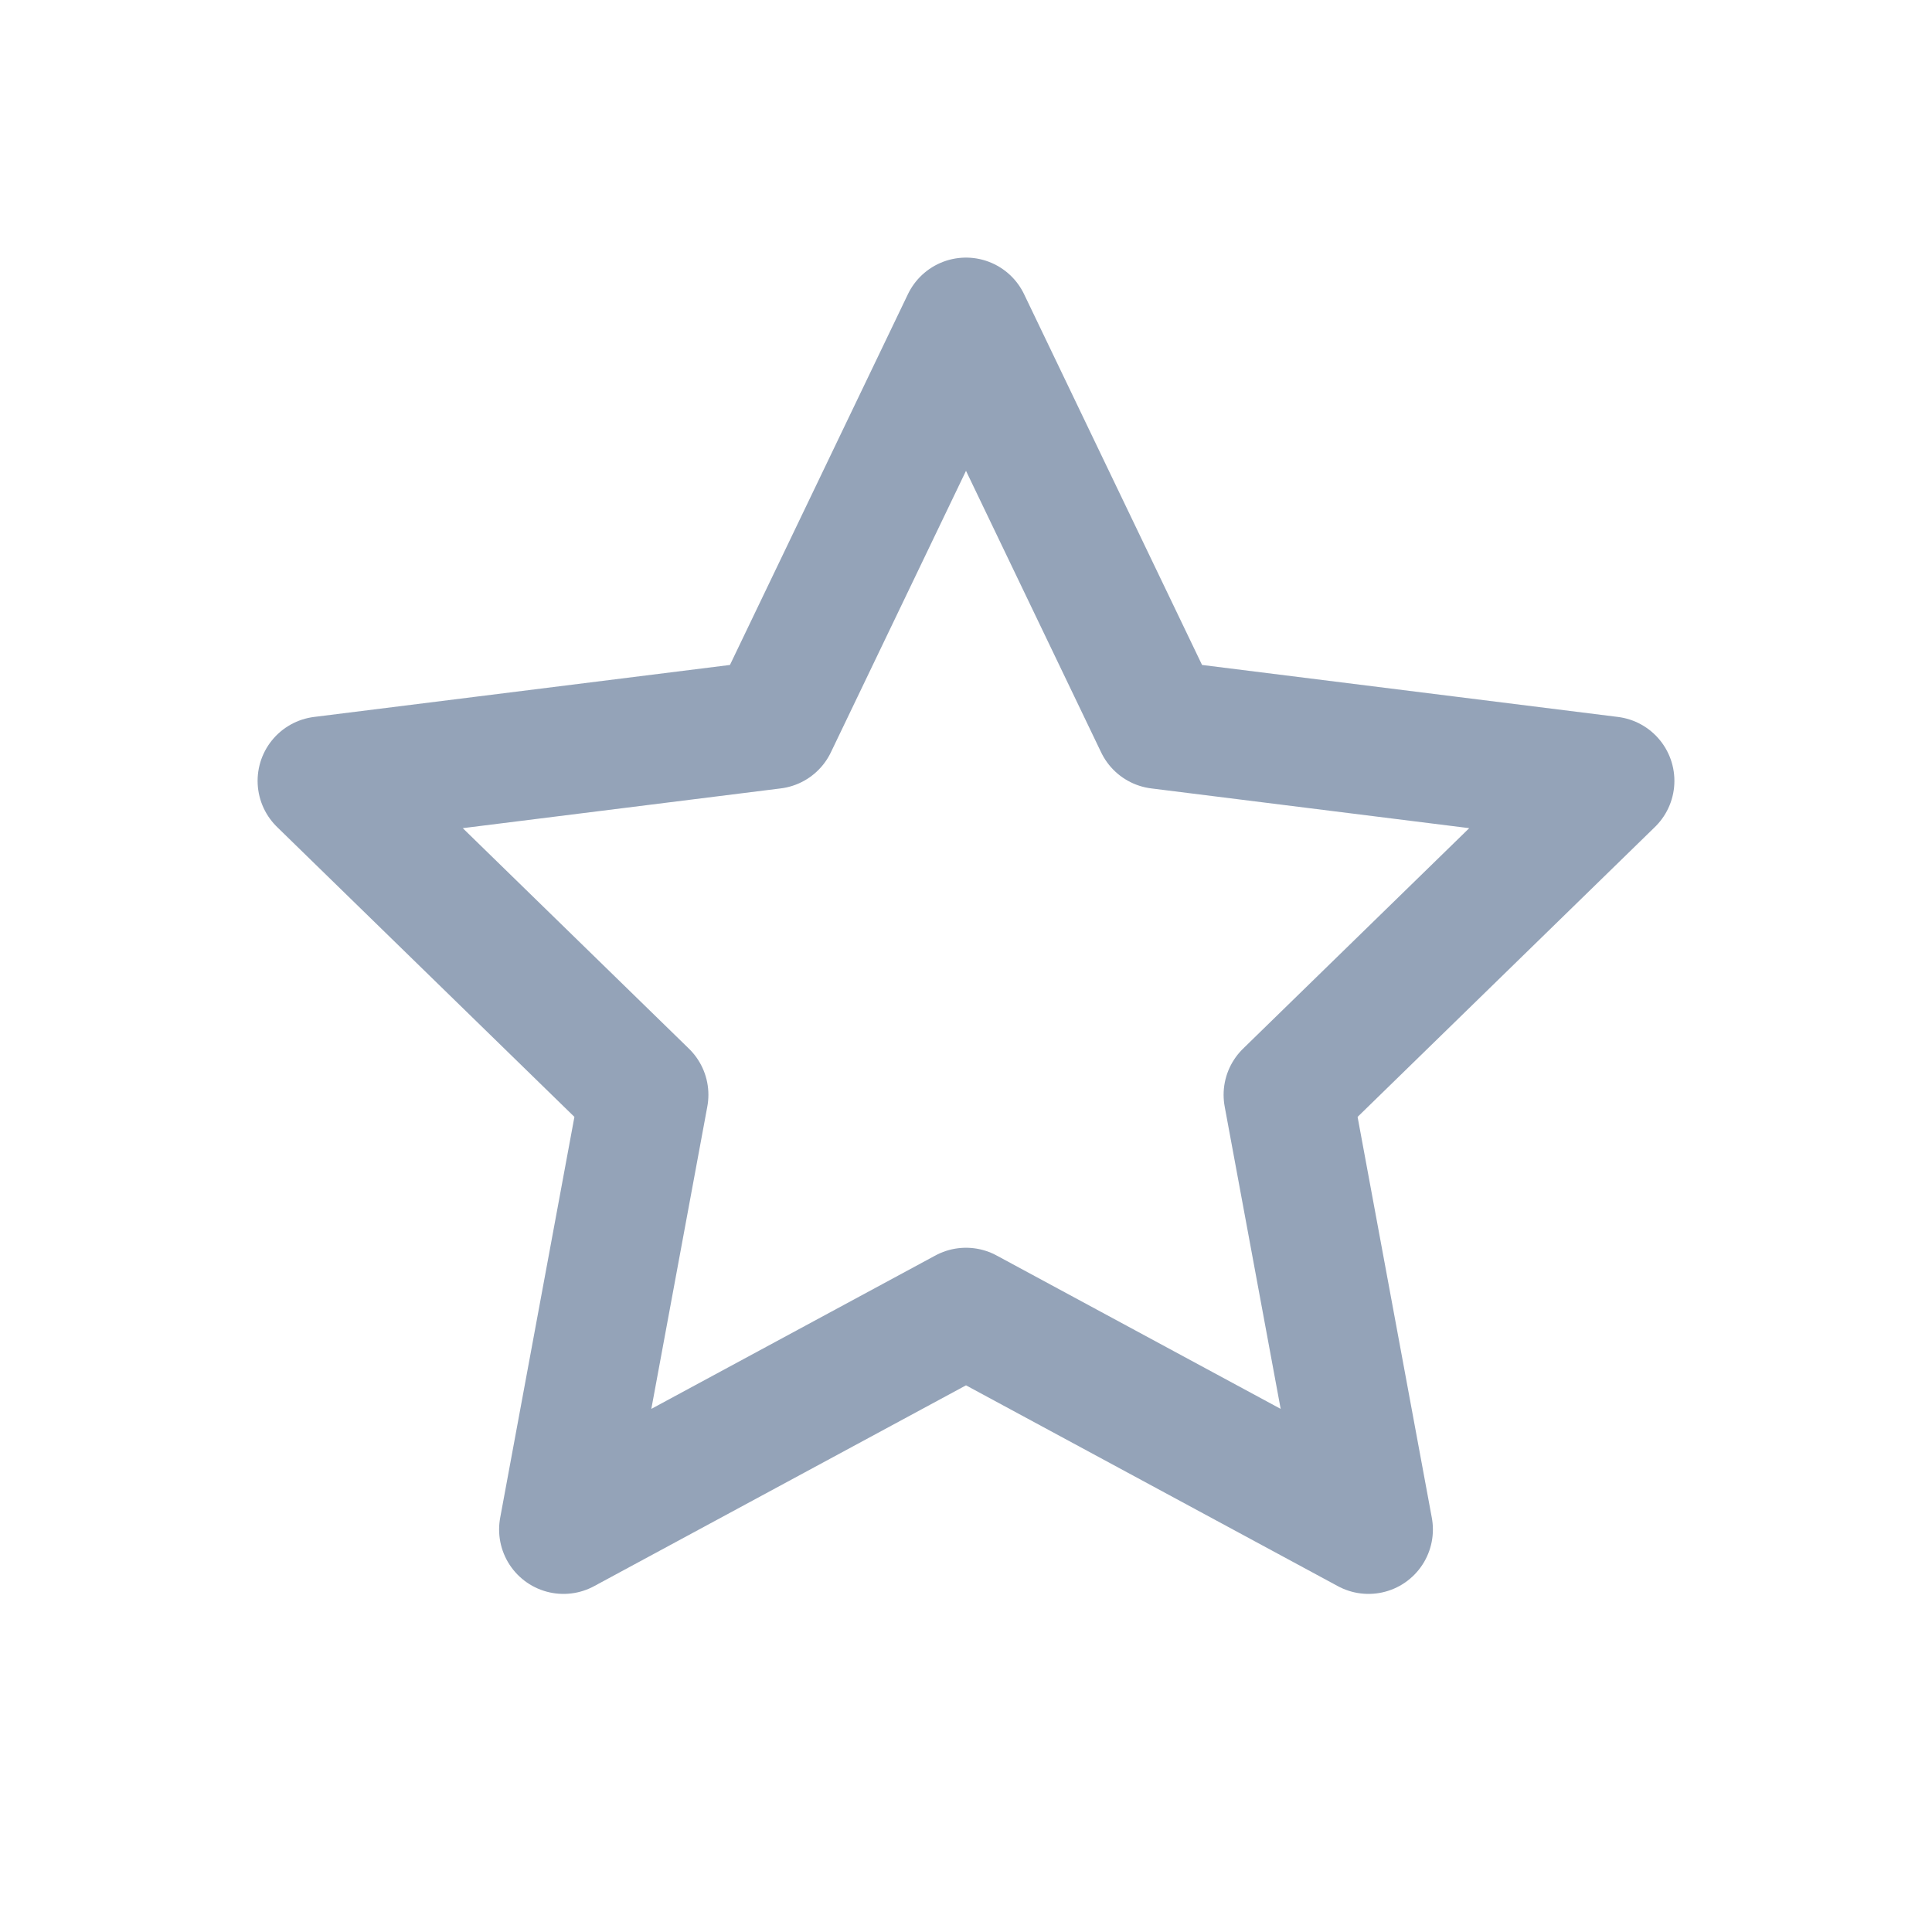
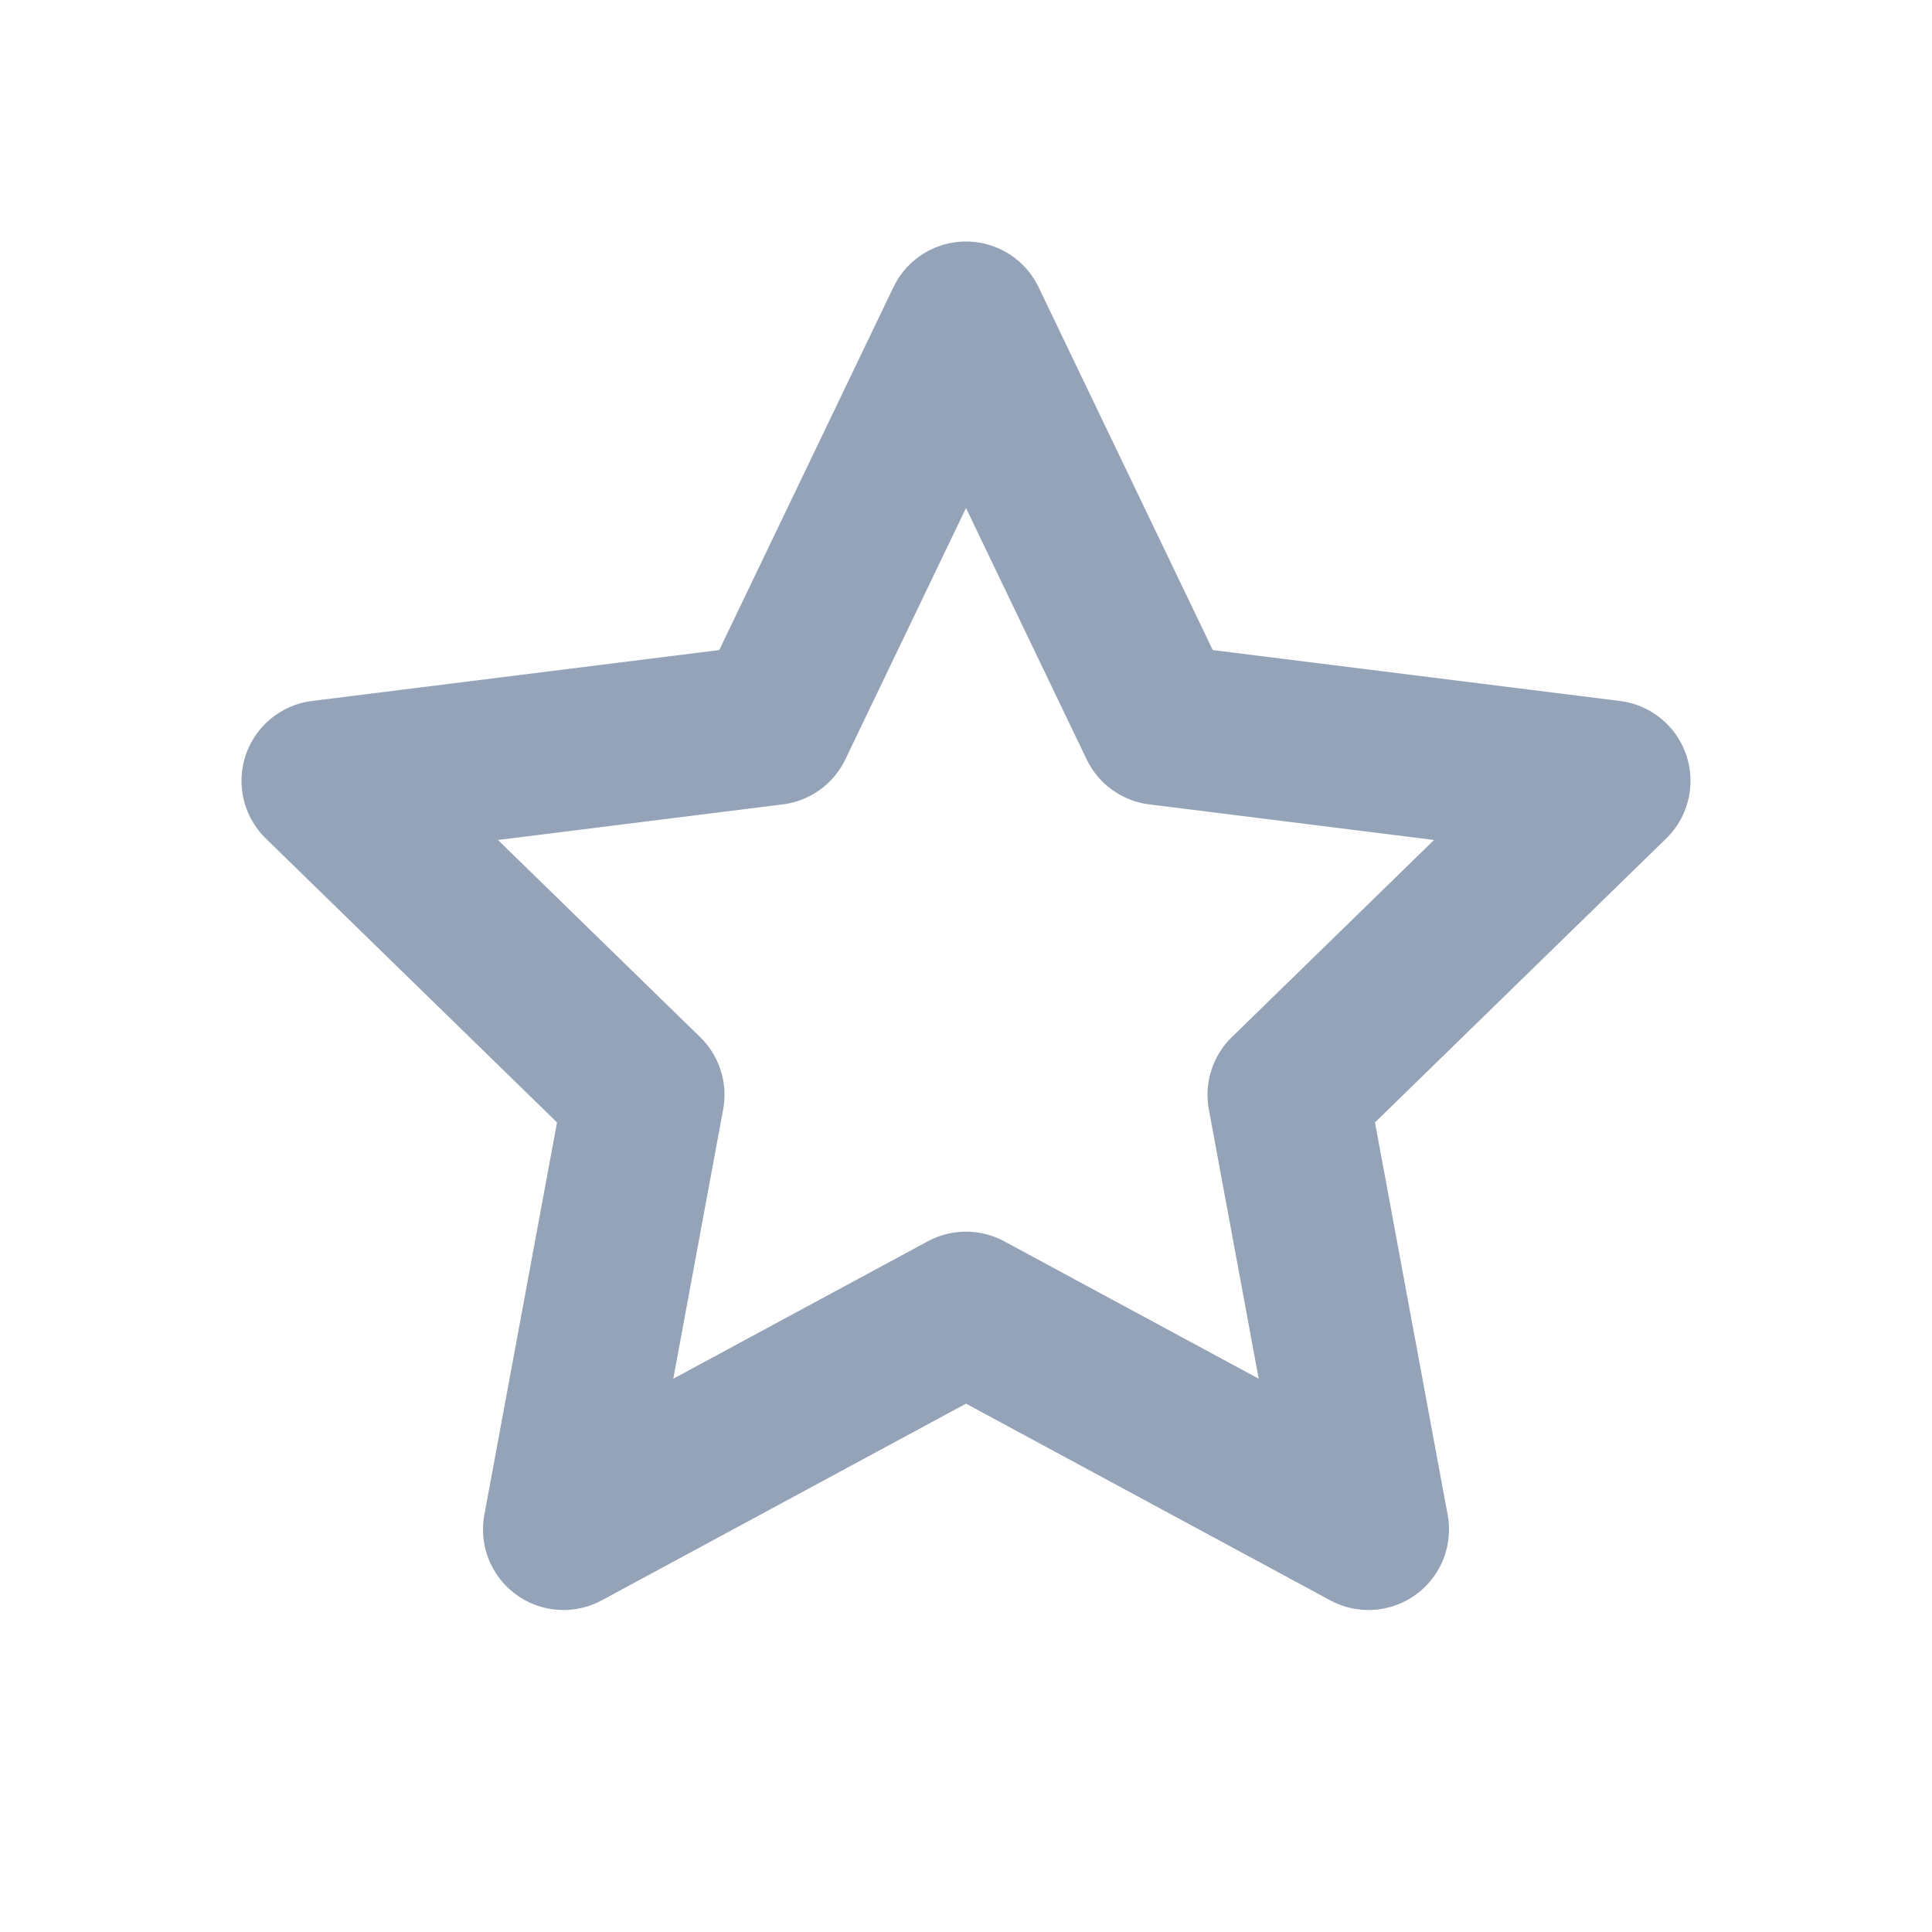
- <svg xmlns="http://www.w3.org/2000/svg" viewBox="0 0 24 24" width="24" height="24" fill="none" stroke="#94A3B8" stroke-width="1.6" stroke-linecap="round" stroke-linejoin="round">
+ <svg xmlns="http://www.w3.org/2000/svg" viewBox="0 0 24 24" width="24" height="24" fill="none" stroke="#94A3B8" stroke-width="2" stroke-linecap="round" stroke-linejoin="round">
  <path d="M12 4l2.4 5 5.6.7-4 3.9 1 5.4-5-2.7-5 2.7 1-5.4-4-3.9 5.6-.7z" />
</svg>
